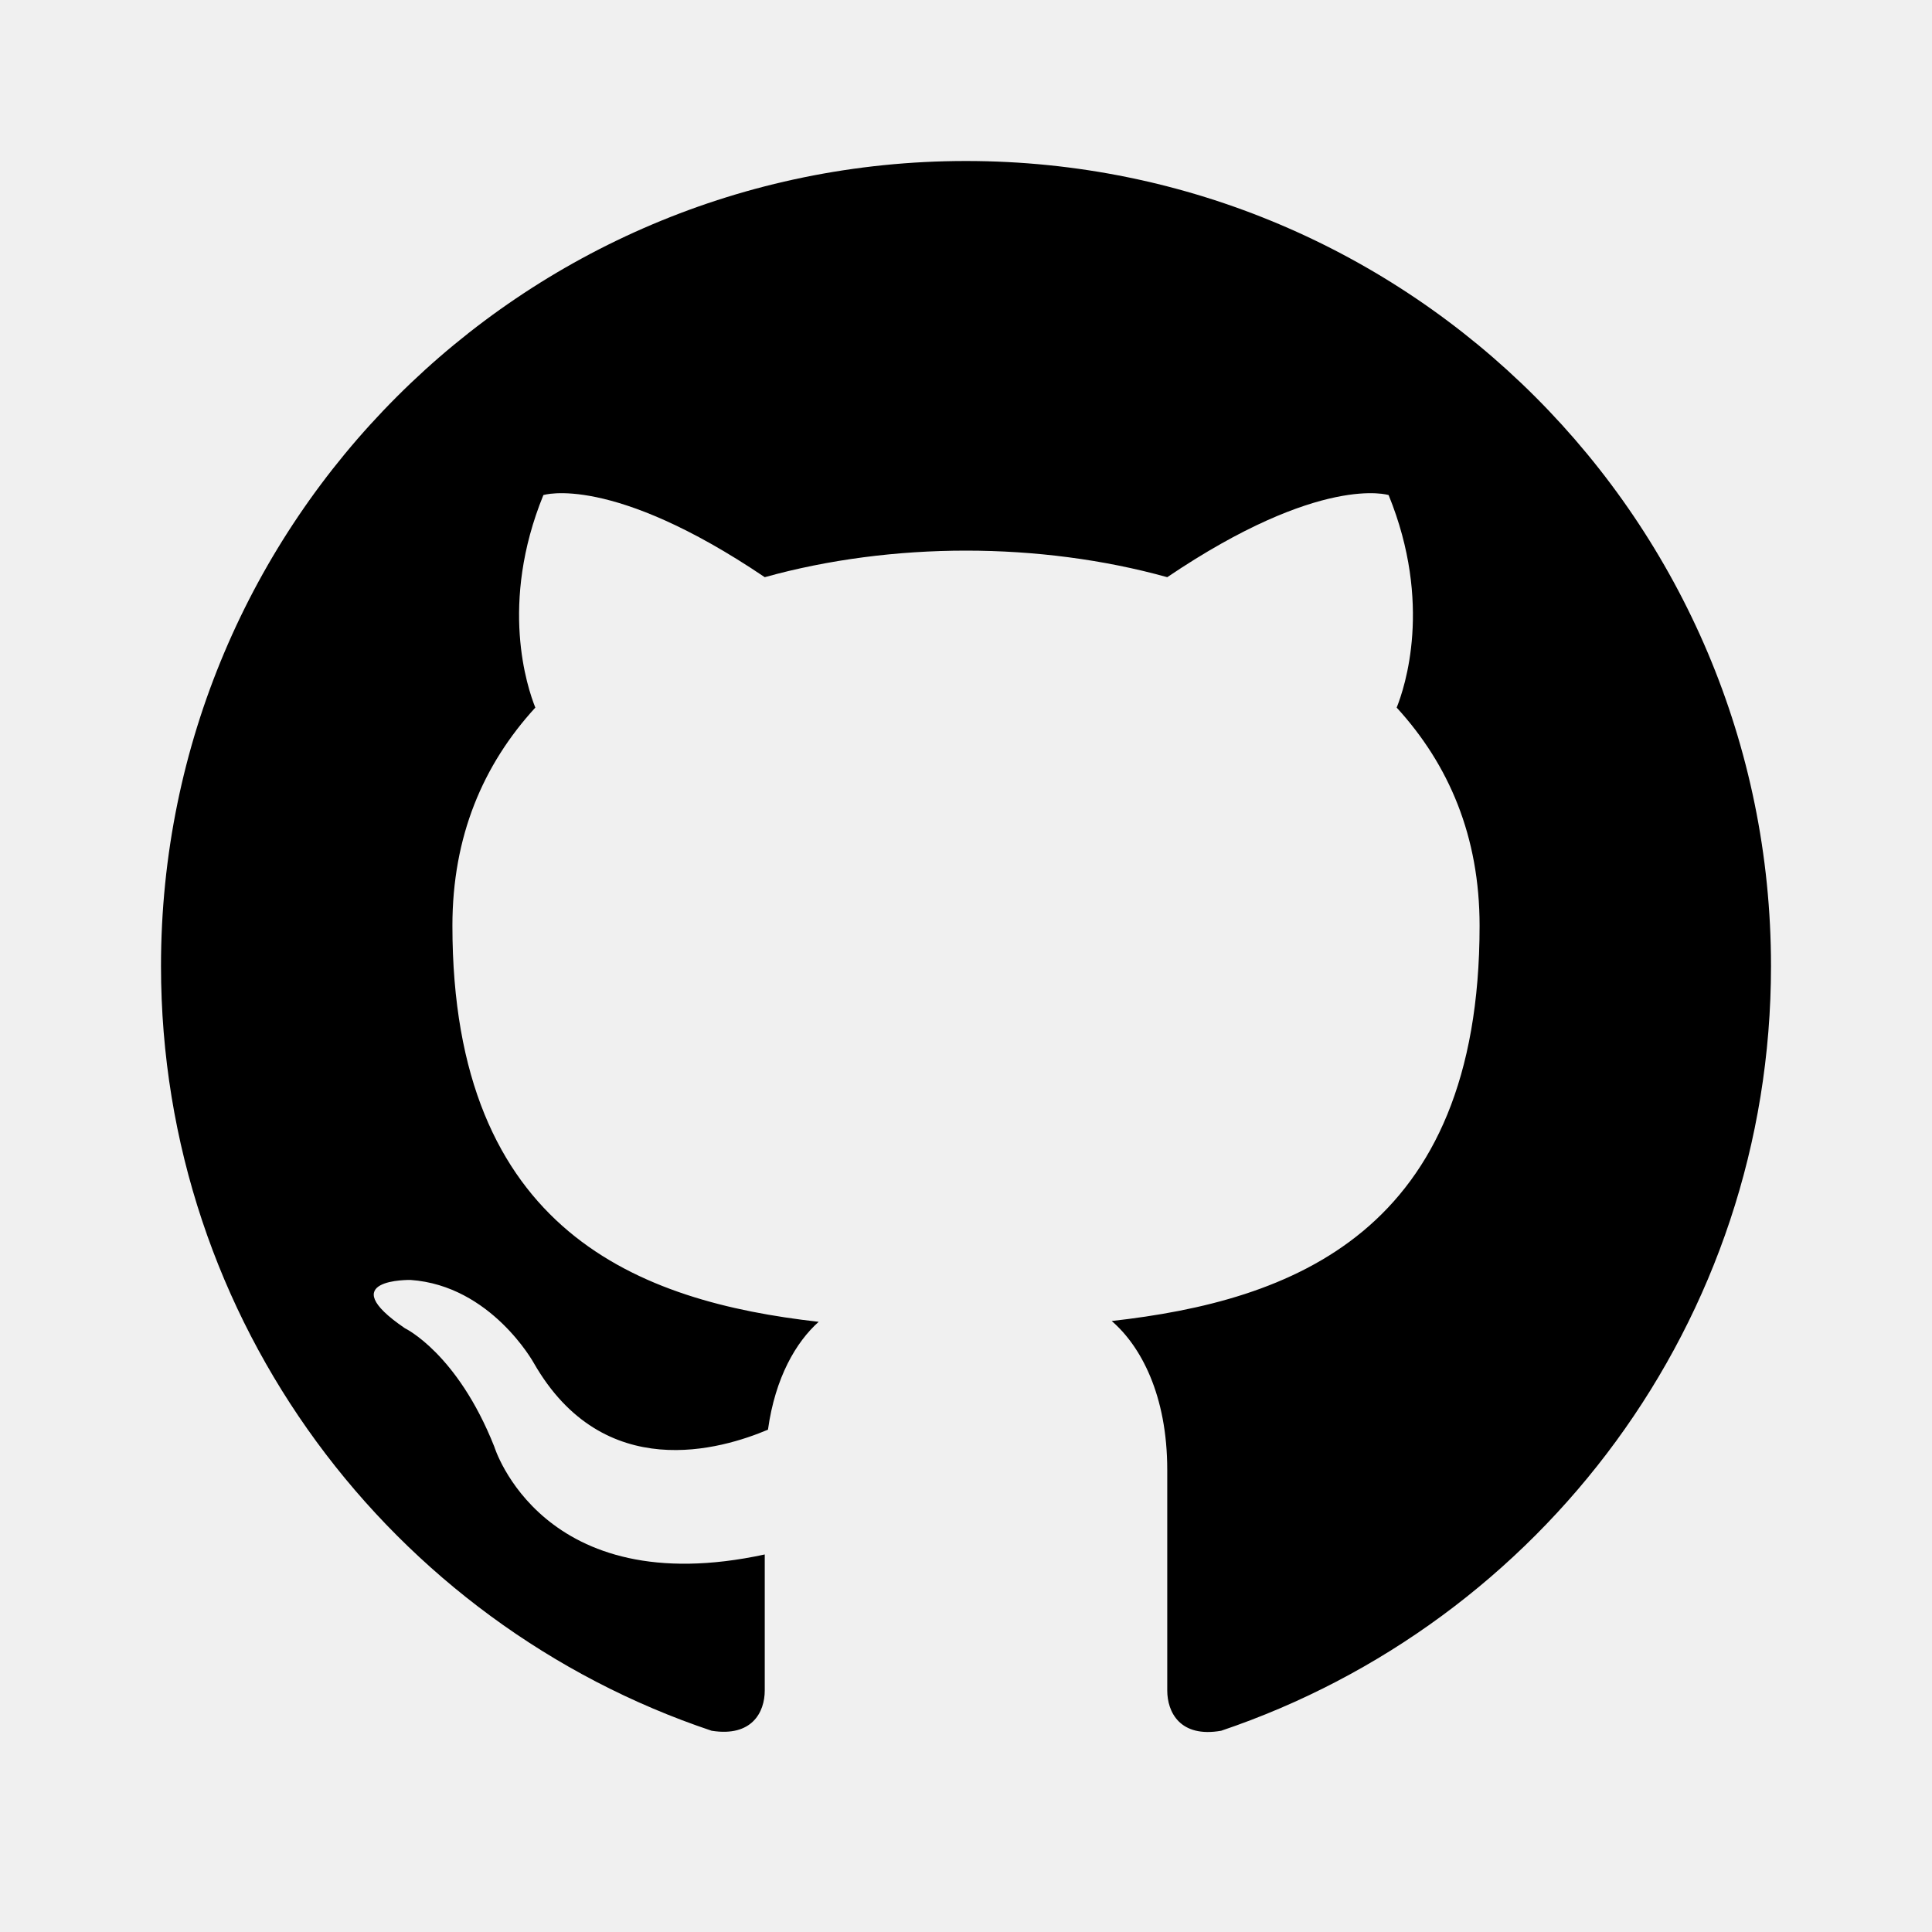
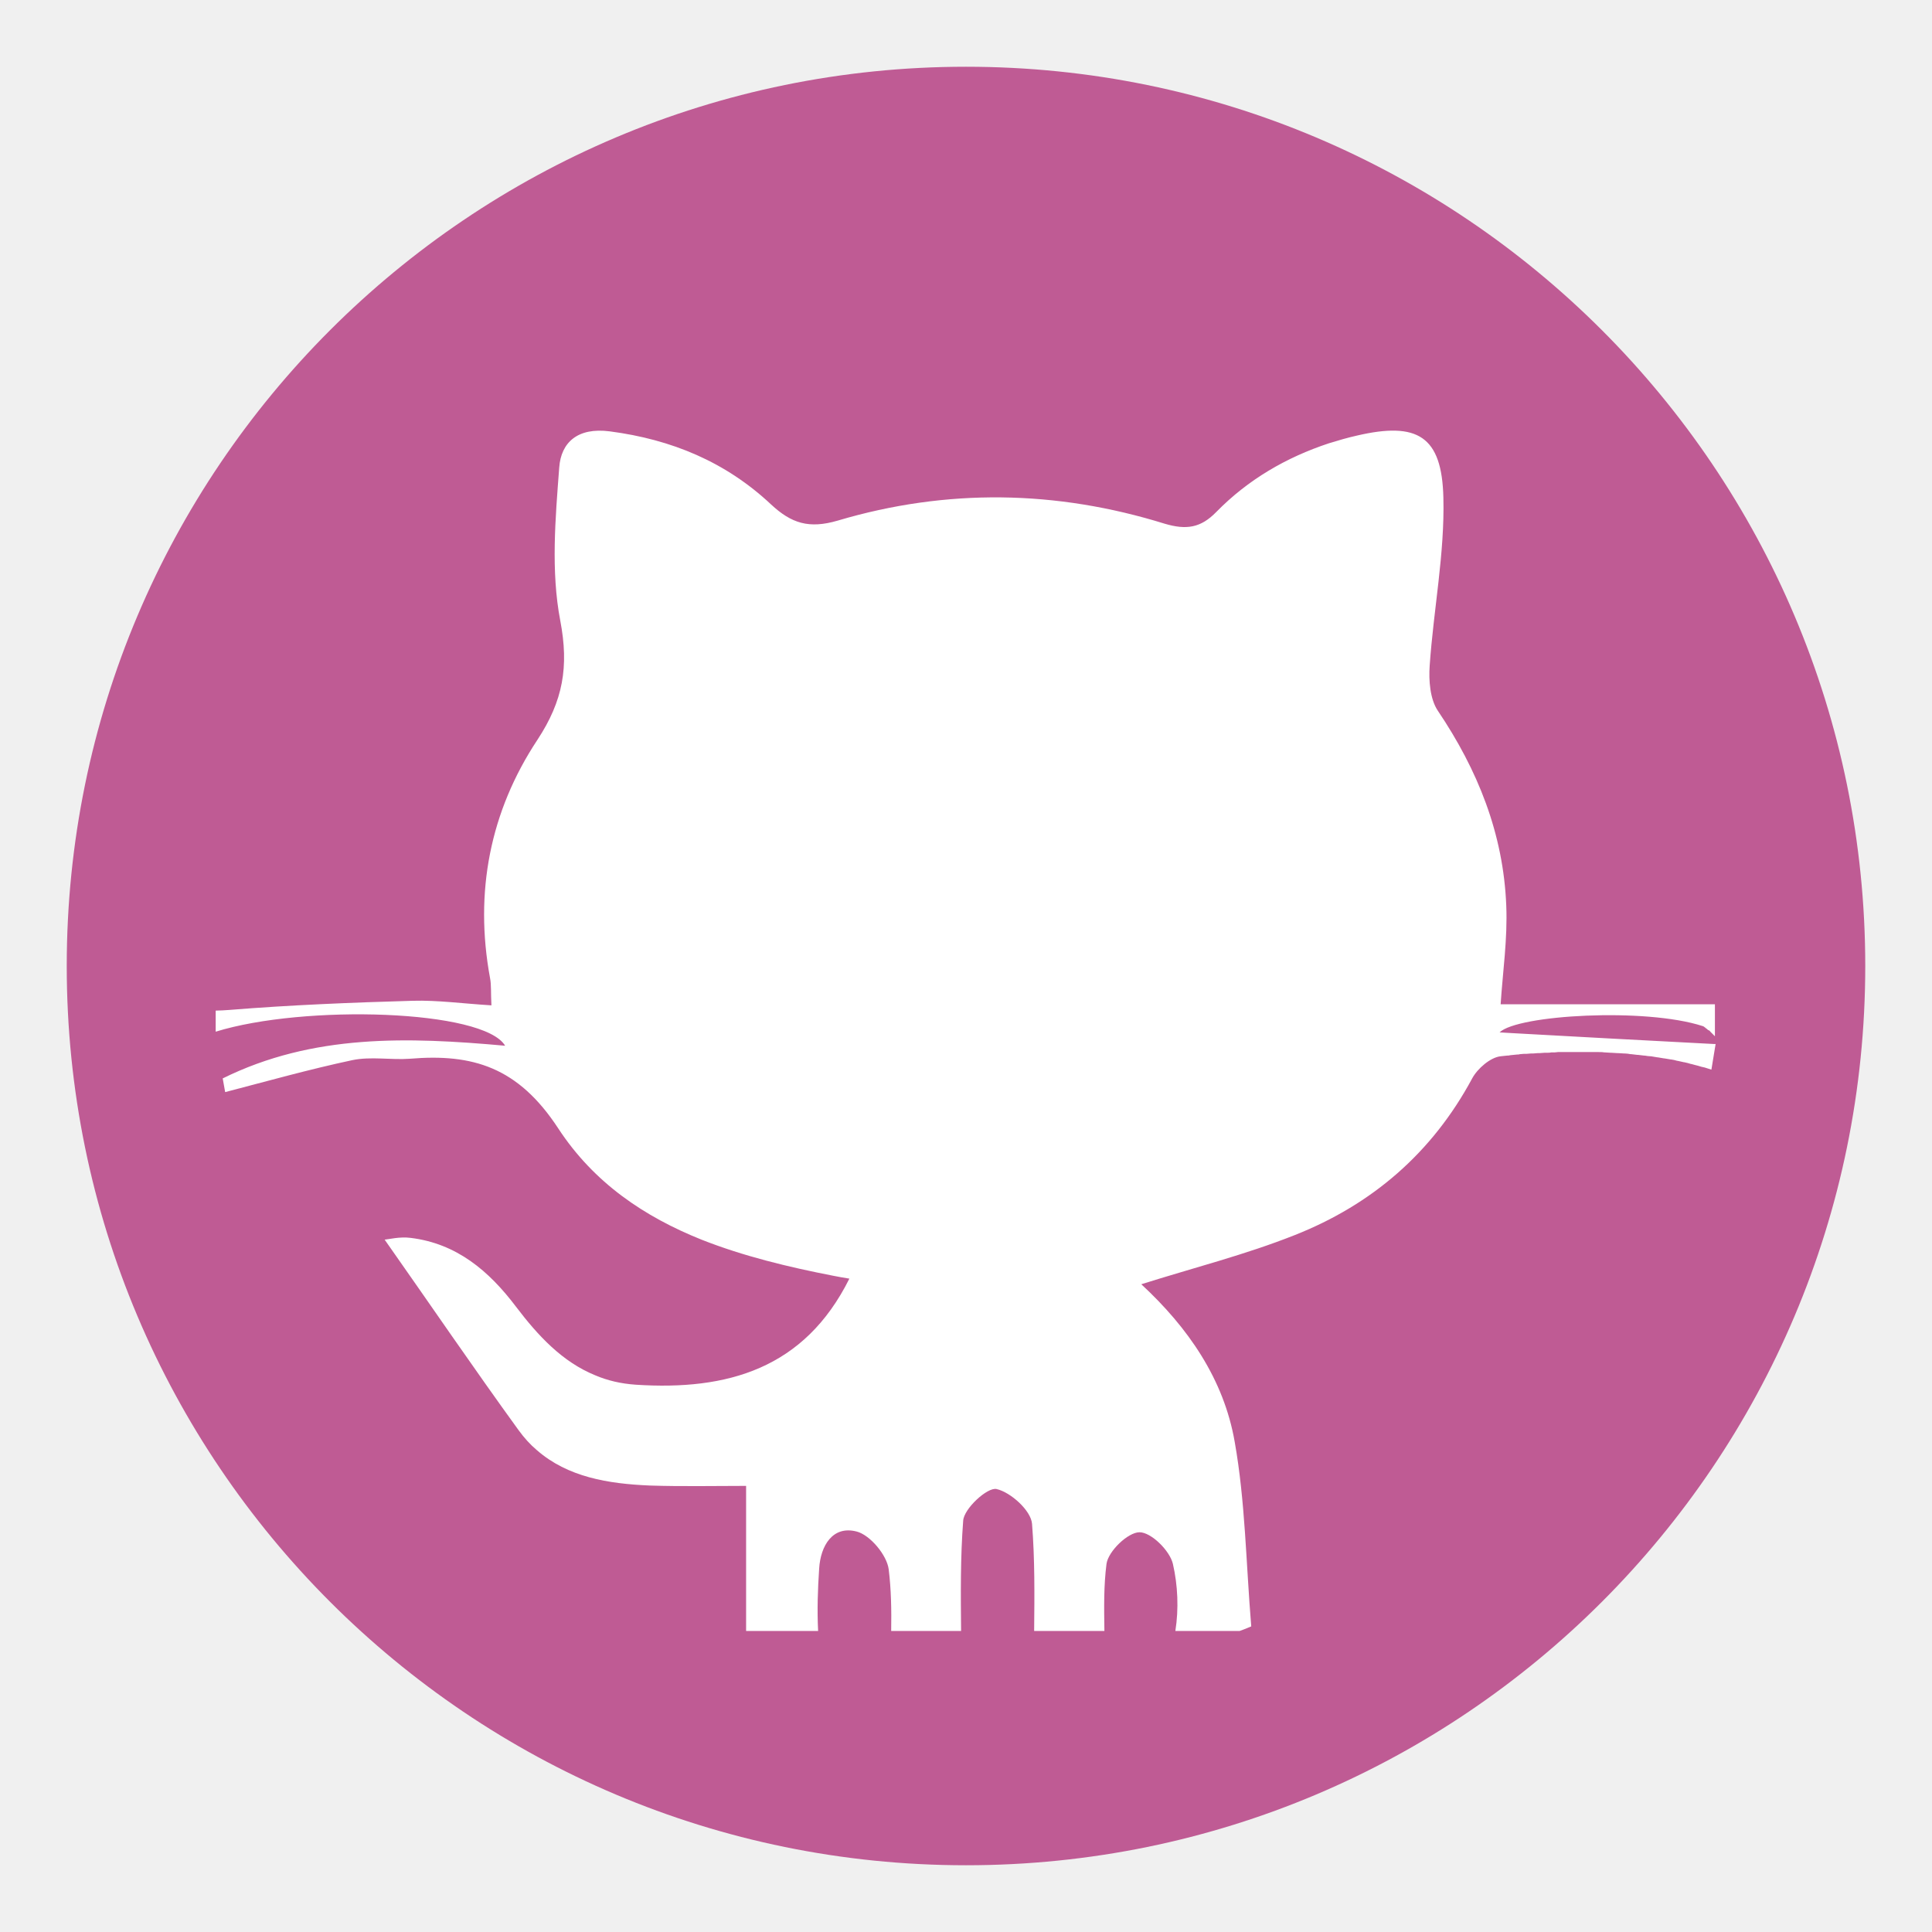
- <svg xmlns="http://www.w3.org/2000/svg" width="24" height="24">
-   <path class="fill_git" fill="#000000" d="M12,2A10,10 0 0,0 2,12C2,16.42 4.87,20.17 8.84,21.5C9.34,21.58 9.5,21.27 9.5,21C9.5,20.77 9.5,20.14 9.5,19.31C6.73,19.91 6.14,17.97 6.14,17.97C5.68,16.81 5.03,16.5 5.03,16.5C4.12,15.88 5.1,15.9 5.1,15.9C6.1,15.97 6.63,16.93 6.63,16.93C7.5,18.45 8.97,18 9.54,17.76C9.63,17.11 9.89,16.67 10.17,16.42C7.95,16.17 5.62,15.31 5.62,11.5C5.62,10.39 6,9.5 6.65,8.79C6.55,8.54 6.2,7.5 6.75,6.15C6.75,6.15 7.59,5.88 9.5,7.17C10.29,6.95 11.15,6.84 12,6.84C12.85,6.84 13.71,6.95 14.5,7.17C16.41,5.88 17.25,6.15 17.25,6.15C17.8,7.5 17.45,8.54 17.35,8.79C18,9.5 18.38,10.39 18.38,11.5C18.38,15.32 16.04,16.16 13.81,16.41C14.17,16.72 14.5,17.33 14.5,18.26C14.5,19.6 14.5,20.68 14.5,21C14.5,21.27 14.66,21.59 15.17,21.5C19.14,20.16 22,16.42 22,12A10,10 0 0,0 12,2Z" />
+ <svg xmlns="http://www.w3.org/2000/svg" viewBox="0 0 550 550">
+   <circle cx="275" cy="275" fill="#BF5B94" r="256" />
+   <path d="M484.7,292.1c0.1,0,0.3,0.1,0.4,0.2c0,0,0.1,0,0.1,0.1c0.1,0,0.2,0.1,0.3,0.2c0,0,0.1,0.1,0.1,0.1 c0.1,0.1,0.2,0.1,0.3,0.2c0,0,0.1,0.1,0.1,0.1c0.1,0.1,0.2,0.2,0.4,0.3c0,0,0,0,0.1,0c0.1,0.1,0.3,0.2,0.4,0.4 c0,0,0.1,0.1,0.1,0.1c0.1,0.1,0.2,0.2,0.3,0.3c0,0,0.1,0.1,0.1,0.1c0.1,0.1,0.2,0.2,0.3,0.3c0,0,0.1,0.1,0.1,0.1 c0.1,0.1,0.3,0.3,0.4,0.4v-9.1c-20.6,0-40.6,0-61,0c0.6-9.2,2-18.7,1.6-28.1c-0.8-20.4-8.1-38.6-19.5-55.5 c-2.2-3.3-2.6-8.6-2.3-12.8c1.1-16,4.3-31.9,3.9-47.8c-0.4-17.6-7.4-21.7-24.6-17.7c-2.7,0.6-5.4,1.4-8,2.2 c-12.1,4-23,10.3-32.1,19.6c-4.4,4.5-8.5,5.1-14.6,3.3c-30.9-9.6-62.1-10.1-93.1-0.9c-8.2,2.4-13.2,0.8-19-4.6 c-12.9-12.1-28.3-18.5-45.9-20.8c-9.2-1.2-13.9,3.2-14.4,10.3c-1.1,14.5-2.4,29.5,0.3,43.6c2.5,13.1,0.8,22.8-6.5,33.9 c-13.5,20.4-18,43.4-13.5,67.8c0.4,2,0.2,4.1,0.4,7.8c-8.2-0.5-15.3-1.5-22.4-1.3c-17.4,0.5-34.8,1.2-52.1,2.6 c-1.5,0.1-2.8,0.2-4,0.2v6c25.2-7.8,76.3-6.3,82.4,4c-27.7-2.5-54.7-3.4-80.4,9.3c0.2,1.3,0.5,2.6,0.7,3.9 c11.9-3.1,24-6.5,36.2-9.1c5.3-1.1,11,0,16.4-0.4c17.9-1.5,30.8,2.4,42.2,19.8c10.2,15.6,24.6,25.2,40.8,31.7 c11.9,4.7,24.7,7.8,37.6,10.3c1.6,0.3,3.1,0.6,4.5,0.8C229,389.7,207,395.9,181,394.2c-4.3-0.3-8.1-1.2-11.6-2.7 c-9.3-3.8-16.2-11.2-22.5-19.5c-7.7-10.2-16.9-18-30-19.6c-3.1-0.4-6.2,0.4-7.4,0.5c12.8,18.2,25.2,36.4,38.1,54.2 c1.6,2.2,3.3,4.1,5.2,5.7c8.8,7.7,20.3,9.6,32.2,10.1c9.2,0.3,18.3,0.1,27.4,0.1c0,14.4,0,27.9,0,41.3h20.5 c-0.3-5.9-0.1-11.9,0.3-17.8c0.4-6.4,3.8-12.3,10.7-10.5c3.8,1,8.6,6.7,9.1,10.8c0.7,5.7,0.8,11.5,0.7,17.5h19.9 c-0.1-10.5-0.2-21,0.6-31.4c0.2-3.4,6.9-9.6,9.5-9c4,0.9,9.8,6.1,10.1,9.9c0.8,10,0.7,20,0.6,30.5h20c-0.1-6.7-0.2-12.9,0.6-19.1 c0.5-3.6,6.1-9,9.4-9c3.3,0,8.6,5.2,9.5,9c1.4,6.1,1.7,12.8,0.7,19.1h18.3c1.1-0.4,2.2-0.8,3.3-1.3c-1.5-18.3-1.7-35.6-4.7-52.5 c-3.1-17.9-13.3-32.6-26.6-44.9c14.9-4.7,29.6-8.4,43.7-14c22-8.7,39.1-23.4,50.5-44.6c1.5-2.8,5.2-6,8.1-6.3 c0.6-0.1,1.2-0.1,1.9-0.2c0.3,0,0.5,0,0.8-0.1c0.3,0,0.7-0.1,1-0.1c0.3,0,0.7-0.1,1-0.1c0.3,0,0.5,0,0.8-0.1 c0.4,0,0.8-0.1,1.2-0.1c0.2,0,0.4,0,0.7,0c0.4,0,0.9-0.1,1.3-0.1c0.2,0,0.4,0,0.6,0c0.4,0,0.9-0.1,1.3-0.1c0.2,0,0.3,0,0.5,0 c0.5,0,0.9-0.1,1.4-0.1c0.2,0,0.3,0,0.5,0c0.5,0,1,0,1.4-0.1c0.1,0,0.3,0,0.4,0c0.5,0,1,0,1.5-0.1c0.1,0,0.3,0,0.4,0 c0.5,0,1,0,1.5,0c0.1,0,0.2,0,0.4,0c0.5,0,1,0,1.5,0c0.1,0,0.2,0,0.3,0c0.5,0,1,0,1.5,0c0.1,0,0.2,0,0.3,0c0.5,0,1,0,1.6,0 c0.1,0,0.2,0,0.3,0c0.5,0,1.1,0,1.6,0c0.1,0,0.2,0,0.3,0c0.5,0,1.1,0,1.6,0c0.1,0,0.2,0,0.3,0c0.5,0,1.1,0,1.6,0.1 c0.1,0,0.2,0,0.2,0c0.5,0,1.1,0.1,1.6,0.1c0.1,0,0.2,0,0.2,0c0.6,0,1.1,0.1,1.7,0.1c0.1,0,0.1,0,0.2,0c0.6,0,1.1,0.1,1.7,0.1 c0.1,0,0.1,0,0.2,0c0.6,0,1.1,0.1,1.7,0.2c0.1,0,0.1,0,0.2,0c0.6,0.1,1.1,0.1,1.7,0.2c0.1,0,0.1,0,0.2,0c0.6,0.1,1.1,0.1,1.7,0.2 c0.1,0,0.1,0,0.2,0c0.6,0.1,1.2,0.2,1.7,0.2c0,0,0.1,0,0.1,0c0.6,0.1,1.2,0.2,1.8,0.3c0,0,0.1,0,0.1,0c0.6,0.1,1.2,0.2,1.8,0.3 c0,0,0.1,0,0.1,0c0.6,0.1,1.2,0.2,1.8,0.3c0,0,0.1,0,0.1,0c0.6,0.1,1.2,0.2,1.8,0.4c0,0,0.1,0,0.1,0c0.6,0.1,1.2,0.3,1.8,0.4 c0,0,0.1,0,0.1,0c0.6,0.1,1.2,0.3,1.9,0.5c0,0,0,0,0.1,0c0.6,0.2,1.2,0.3,1.9,0.5c0,0,0,0,0,0c0.6,0.2,1.3,0.4,1.9,0.5 c0,0,0,0,0,0c0.6,0.2,1.3,0.4,1.9,0.6c0.4-2.4,0.8-4.9,1.2-7.3c-0.2,0-0.4,0-0.6,0c-21-1.1-39.7-2.1-57.5-3.1 c-1.1-0.1-2.3-0.1-3.4-0.2C432,288.9,468.4,286.8,484.7,292.1z" fill="#FFFFFF" />
</svg>
